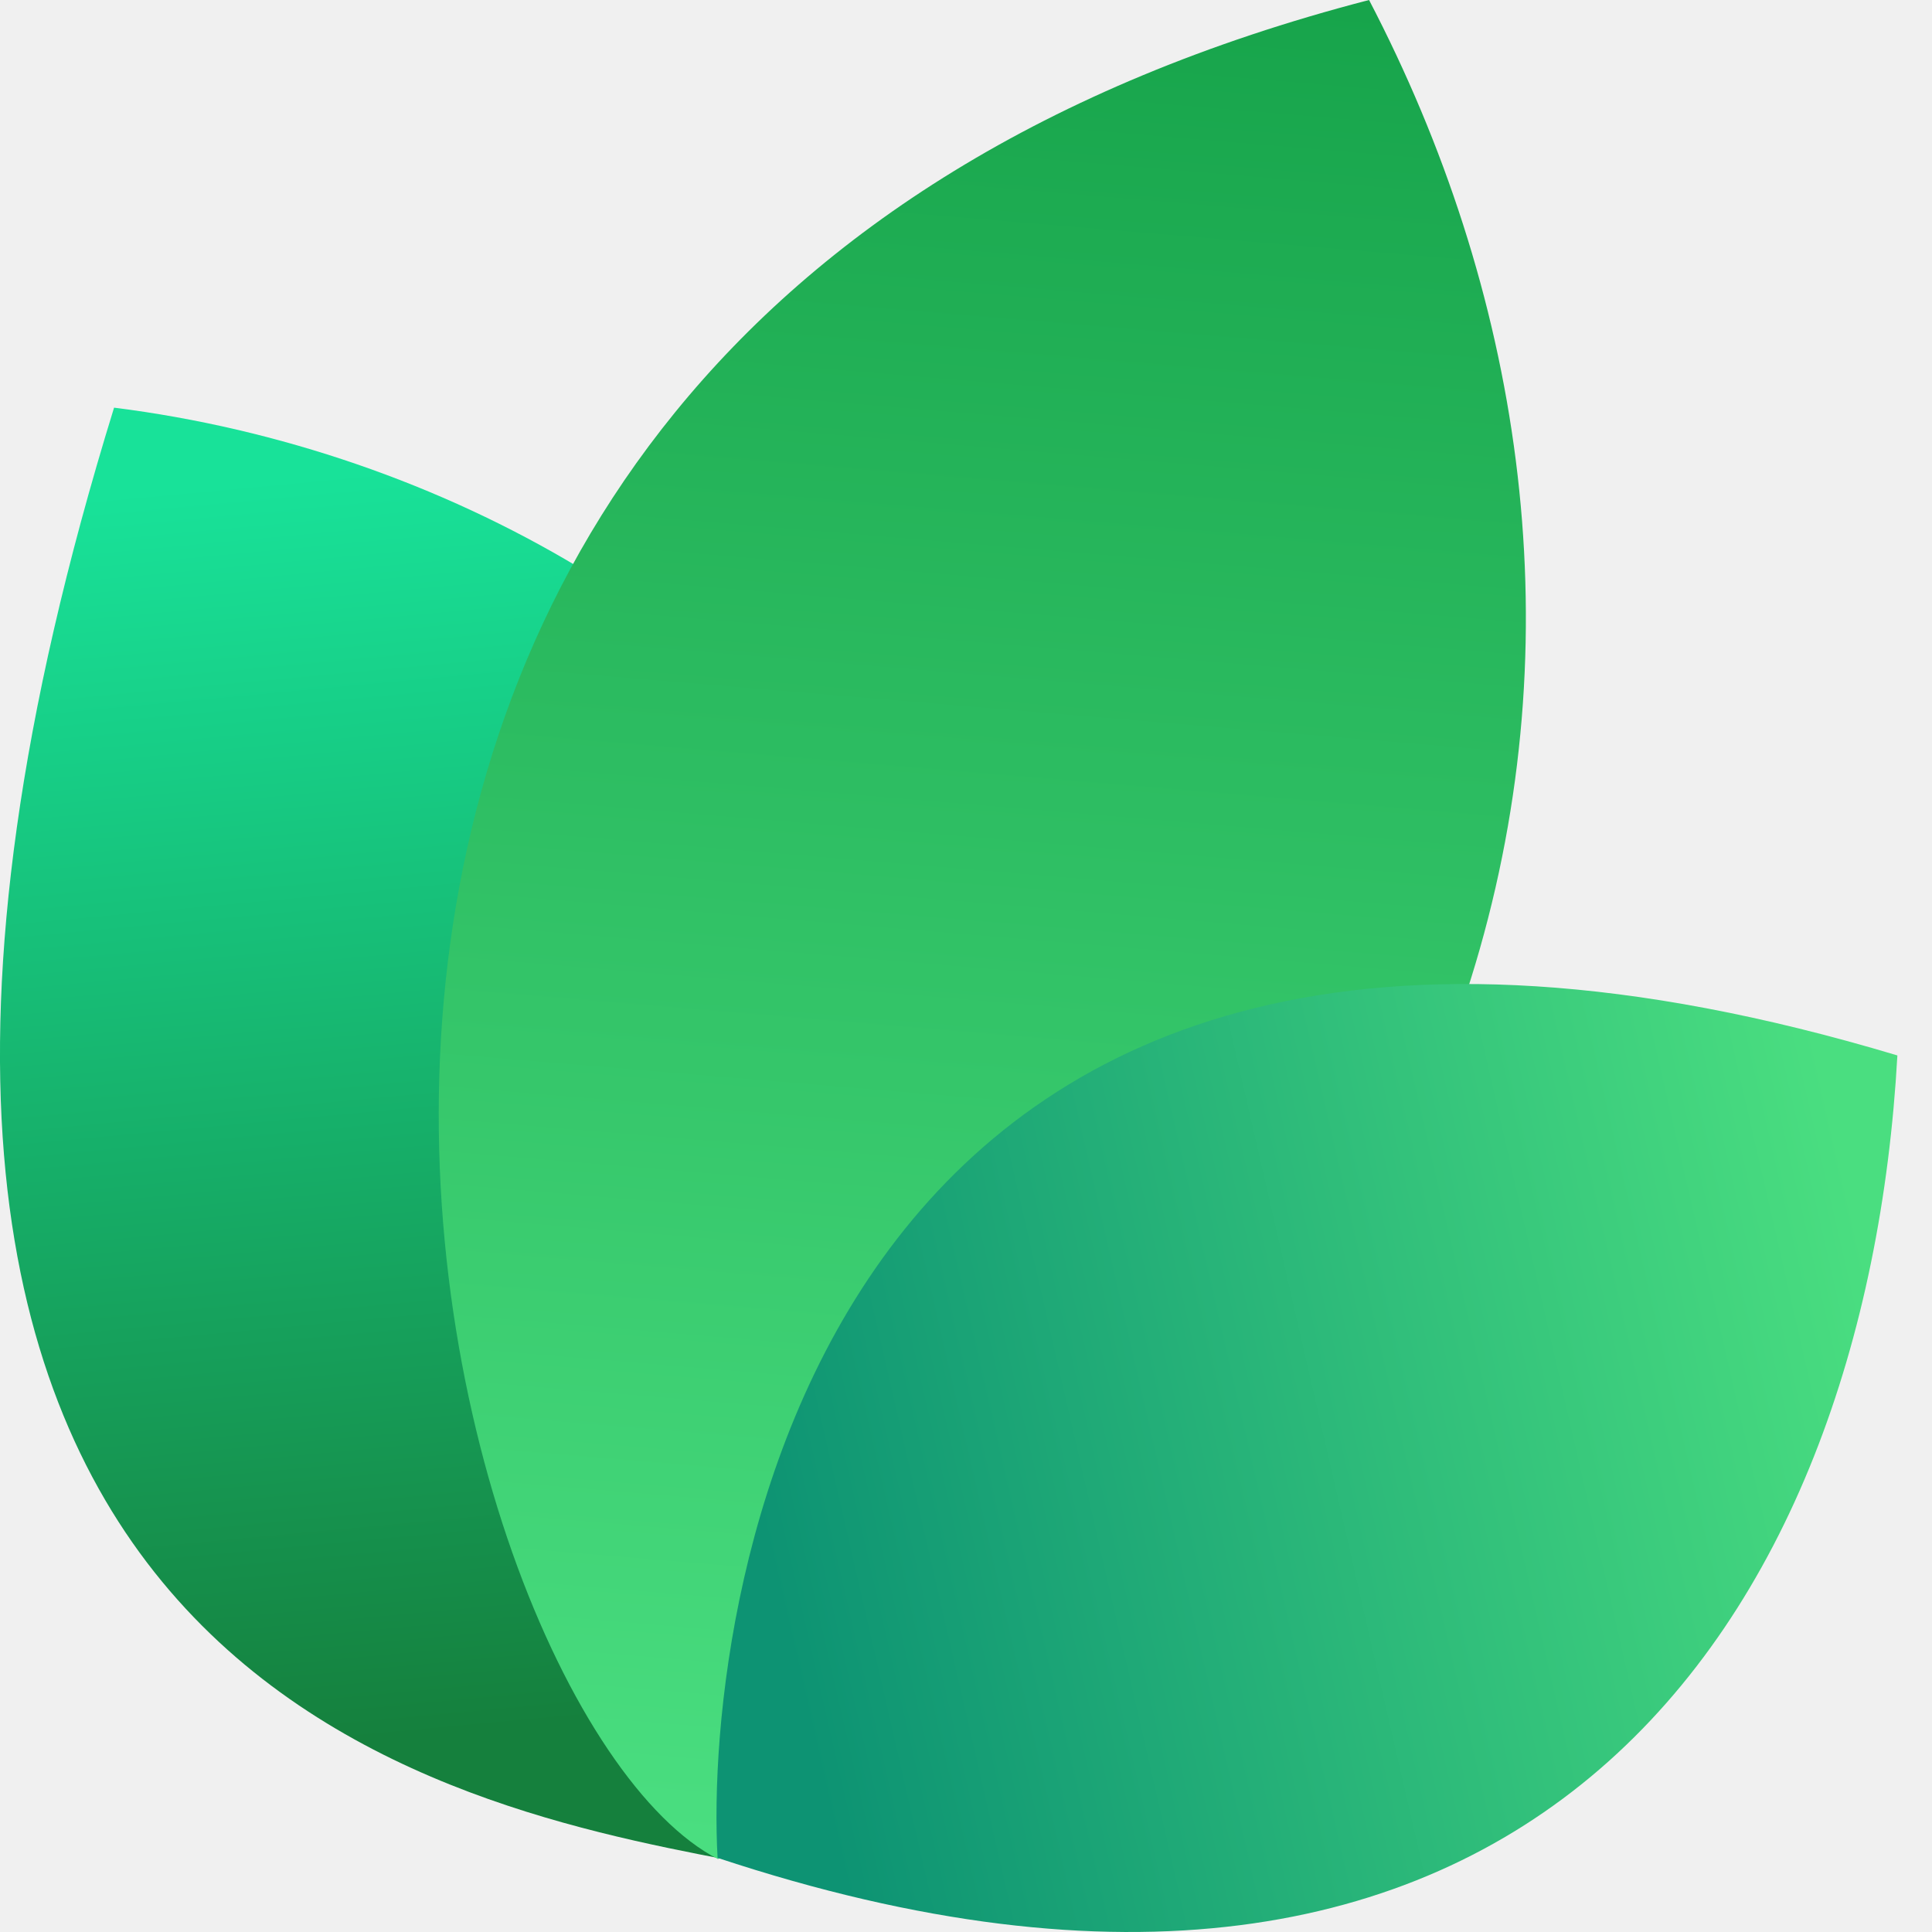
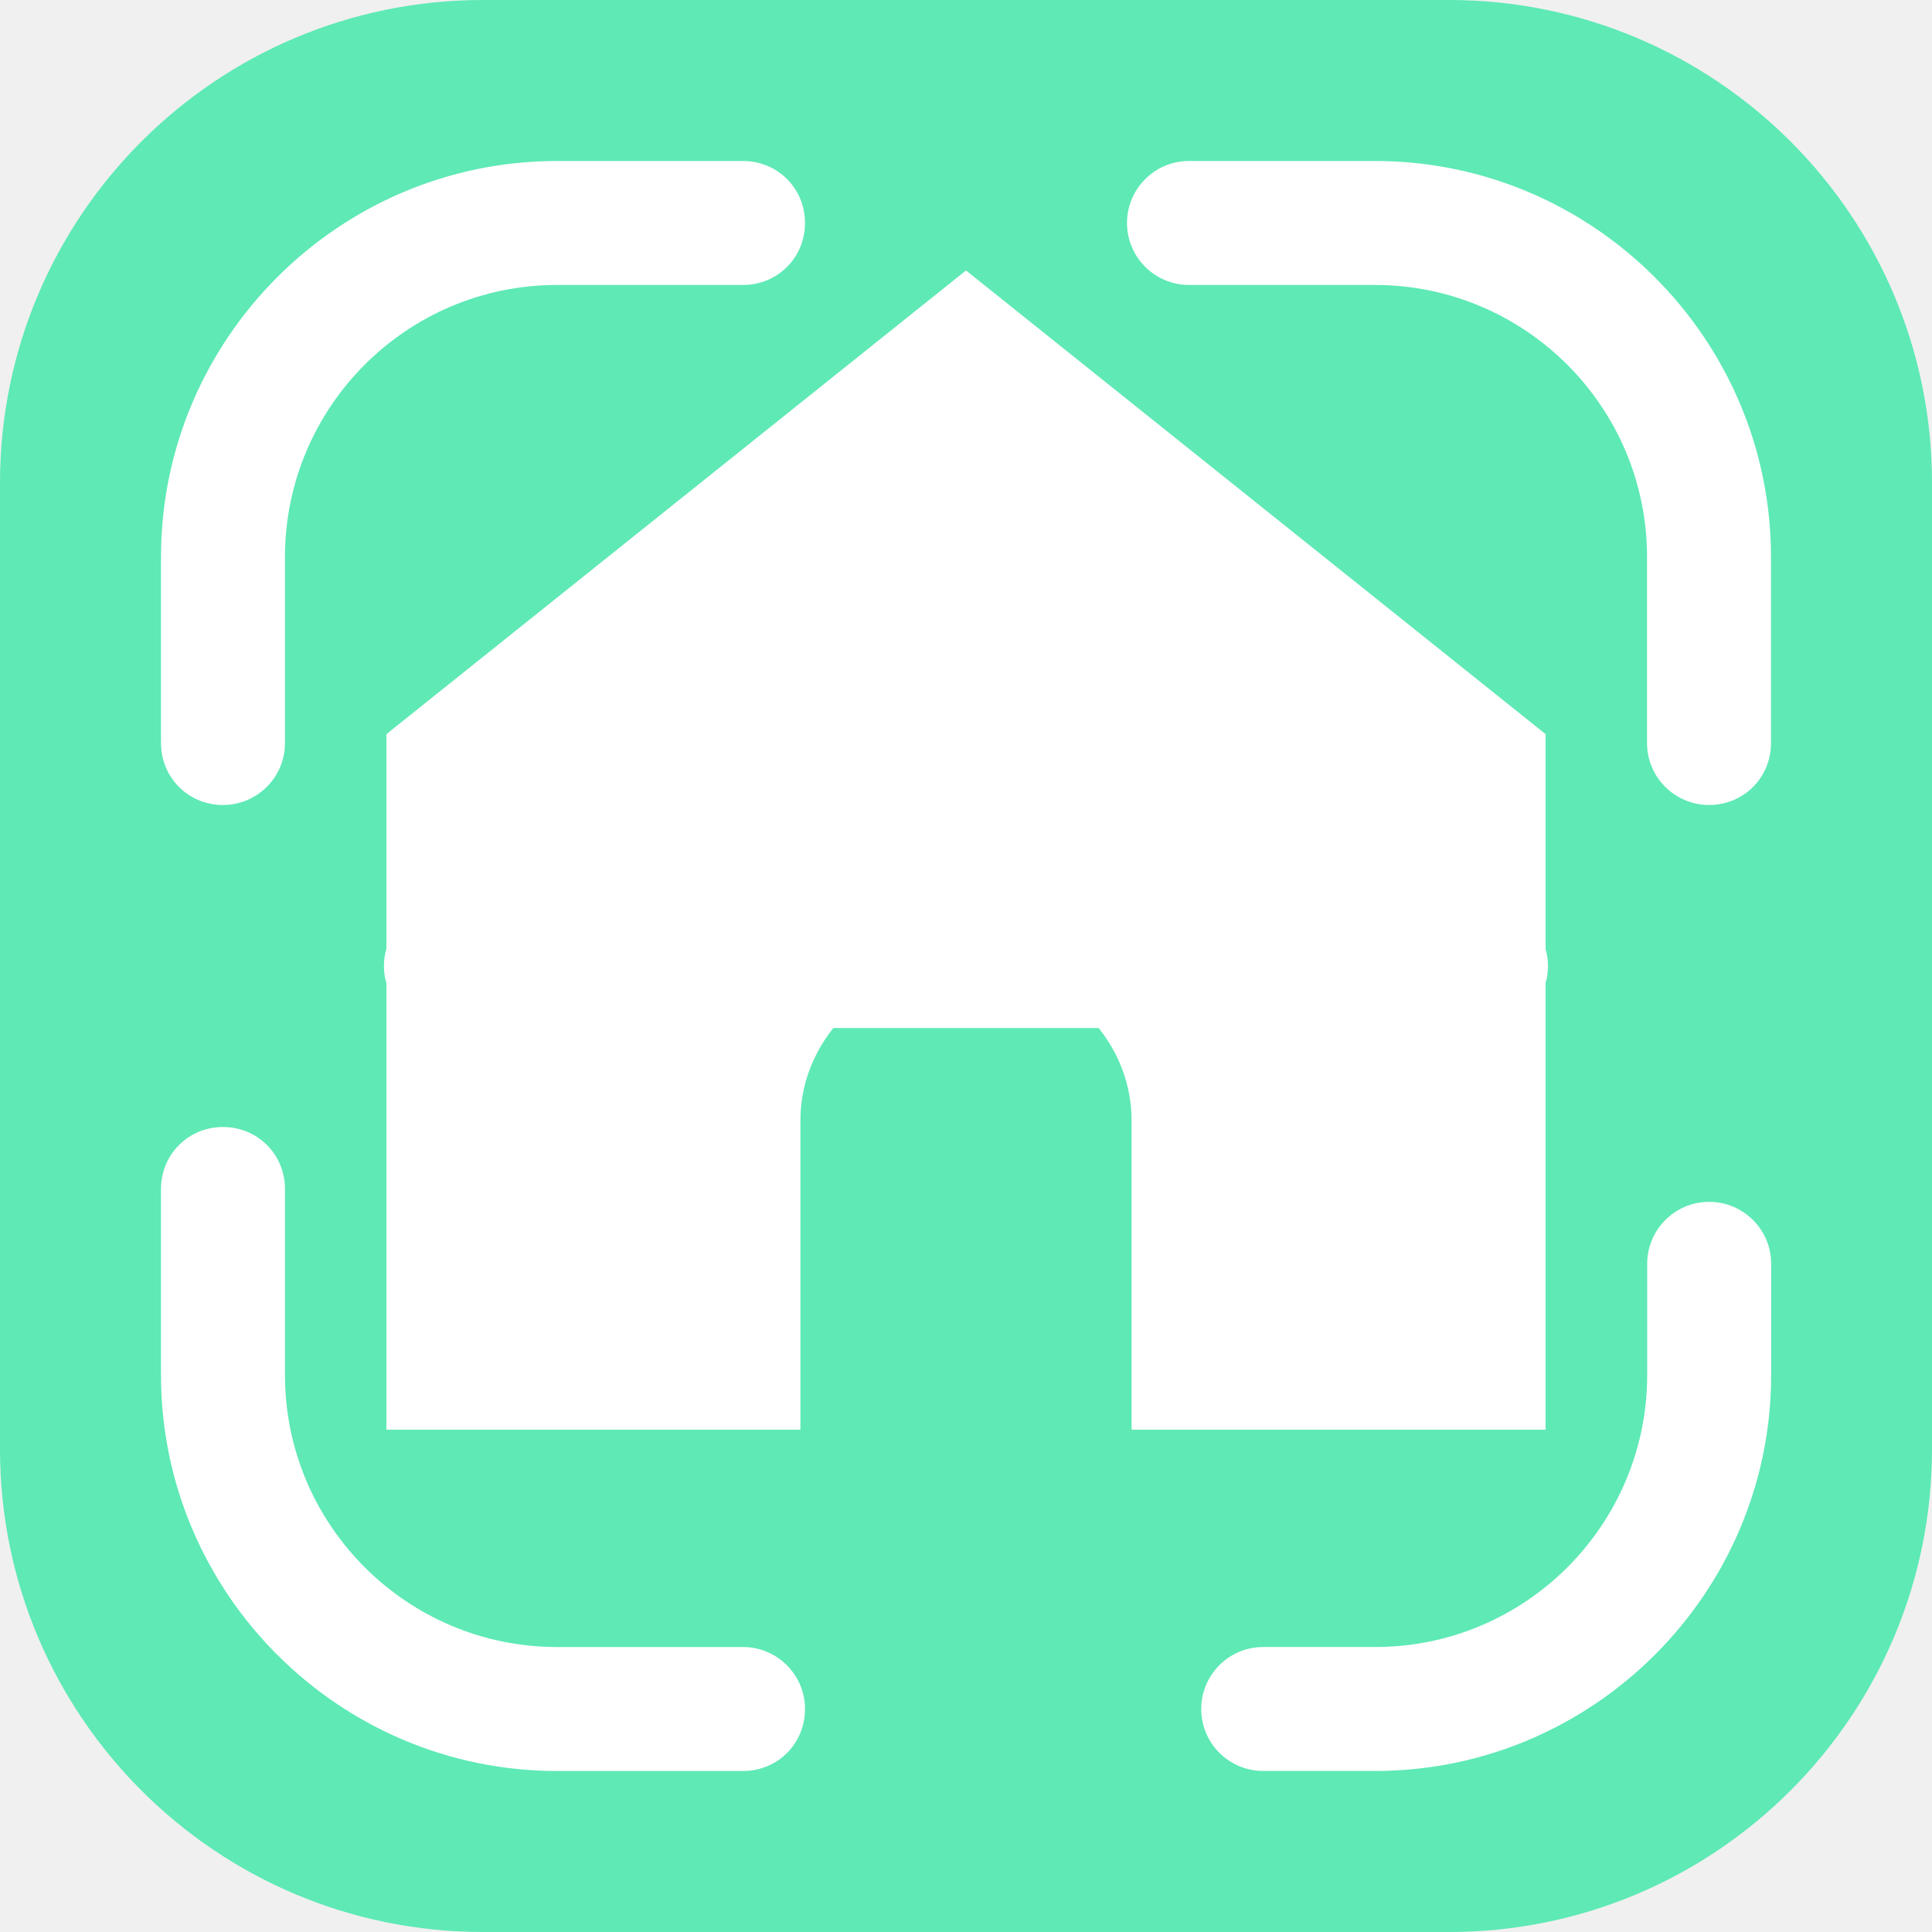
- <svg xmlns="http://www.w3.org/2000/svg" width="24" height="24" viewBox="0 0 24 24" fill="none">
-   <path d="M9.061 23.108C5.268 22.377 -3.391 20.627 1.417 5.064C9.634 6.099 16.973 14.064 9.061 23.108Z" fill="url(#paint0_linear_17557_2021)" />
-   <path d="M8.919 23.094C5.276 21.222 0.784 4.209 17.007 0C20.757 7.193 19.621 16.545 8.919 23.094Z" fill="url(#paint1_linear_17557_2021)" />
-   <path d="M8.914 23.079C8.735 19.882 10.159 9.085 23.57 13.111C23.181 20.123 18.984 26.418 8.914 23.079Z" fill="url(#paint2_linear_17557_2021)" />
+ <svg xmlns="http://www.w3.org/2000/svg" width="100" height="100" viewBox="0 0 100 100" fill="none">
+   <g clip-path="url(#clip0_25_2)">
+     <rect width="100" height="100" rx="25" fill="#5EE9B5" />
+     <path d="M20 38V74H41.429V58C41.429 53.582 45.266 50 50 50C54.734 50 58.571 53.582 58.571 58V74H80V38L50 14L20 38Z" fill="white" />
+     <path d="M11.542 41.667C9.75 41.667 8.333 40.25 8.333 38.458V28.833C8.333 17.542 17.542 8.333 28.833 8.333H38.458C40.25 8.333 41.667 9.75 41.667 11.542C41.667 13.333 40.25 14.75 38.458 14.75H28.833C21.042 14.75 14.75 21.083 14.75 28.833V38.458C14.75 40.25 13.292 41.667 11.542 41.667Z" fill="white" />
+     <path d="M88.458 41.667C86.708 41.667 85.25 40.25 85.25 38.458V28.833C85.25 21.042 78.917 14.75 71.167 14.75H61.542C59.75 14.75 58.333 13.292 58.333 11.542C58.333 9.792 59.75 8.333 61.542 8.333H71.167C82.458 8.333 91.667 17.542 91.667 28.833V38.458C91.667 40.25 90.25 41.667 88.458 41.667Z" fill="white" />
+     <path d="M71.175 91.665H65.383C63.633 91.665 62.175 90.249 62.175 88.457C62.175 86.707 63.591 85.249 65.383 85.249H71.175C78.966 85.249 85.258 78.915 85.258 71.165V65.415C85.258 63.665 86.675 62.207 88.466 62.207C90.216 62.207 91.675 63.624 91.675 65.415V71.165C91.675 82.457 82.466 91.665 71.175 91.665Z" fill="white" />
+     <path d="M38.458 91.667H28.833C17.542 91.667 8.333 82.458 8.333 71.167V61.542C8.333 59.75 9.75 58.333 11.542 58.333C13.333 58.333 14.75 59.75 14.75 61.542V71.167C14.75 78.958 21.083 85.25 28.833 85.25H38.458C40.208 85.25 41.667 86.667 41.667 88.458C41.667 90.25 40.25 91.667 38.458 91.667Z" fill="white" />
+     <path d="M76.915 46.794H71.248H28.748H23.081C21.29 46.794 19.873 48.252 19.873 50.002C19.873 51.752 21.29 53.21 23.081 53.21H28.748H71.248H76.915C78.706 53.21 80.123 51.752 80.123 50.002C80.123 48.252 78.706 46.794 76.915 46.794Z" fill="white" />
+   </g>
  <defs>
-     <linearGradient id="paint0_linear_17557_2021" x1="3.776" y1="5.916" x2="5.232" y2="21.559" gradientUnits="userSpaceOnUse">
-       <stop stop-color="#18E299" />
-       <stop offset="1" stop-color="#15803D" />
-     </linearGradient>
-     <linearGradient id="paint1_linear_17557_2021" x1="12.171" y1="-0.718" x2="10.19" y2="22.983" gradientUnits="userSpaceOnUse">
-       <stop stop-color="#16A34A" />
-       <stop offset="1" stop-color="#4ADE80" />
-     </linearGradient>
-     <linearGradient id="paint2_linear_17557_2021" x1="23.133" y1="15.353" x2="9.338" y2="18.52" gradientUnits="userSpaceOnUse">
-       <stop stop-color="#4ADE80" />
-       <stop offset="1" stop-color="#0D9373" />
-     </linearGradient>
+     <clipPath id="clip0_25_2">
+       <rect width="100" height="100" rx="25" fill="white" />
+     </clipPath>
  </defs>
</svg>
